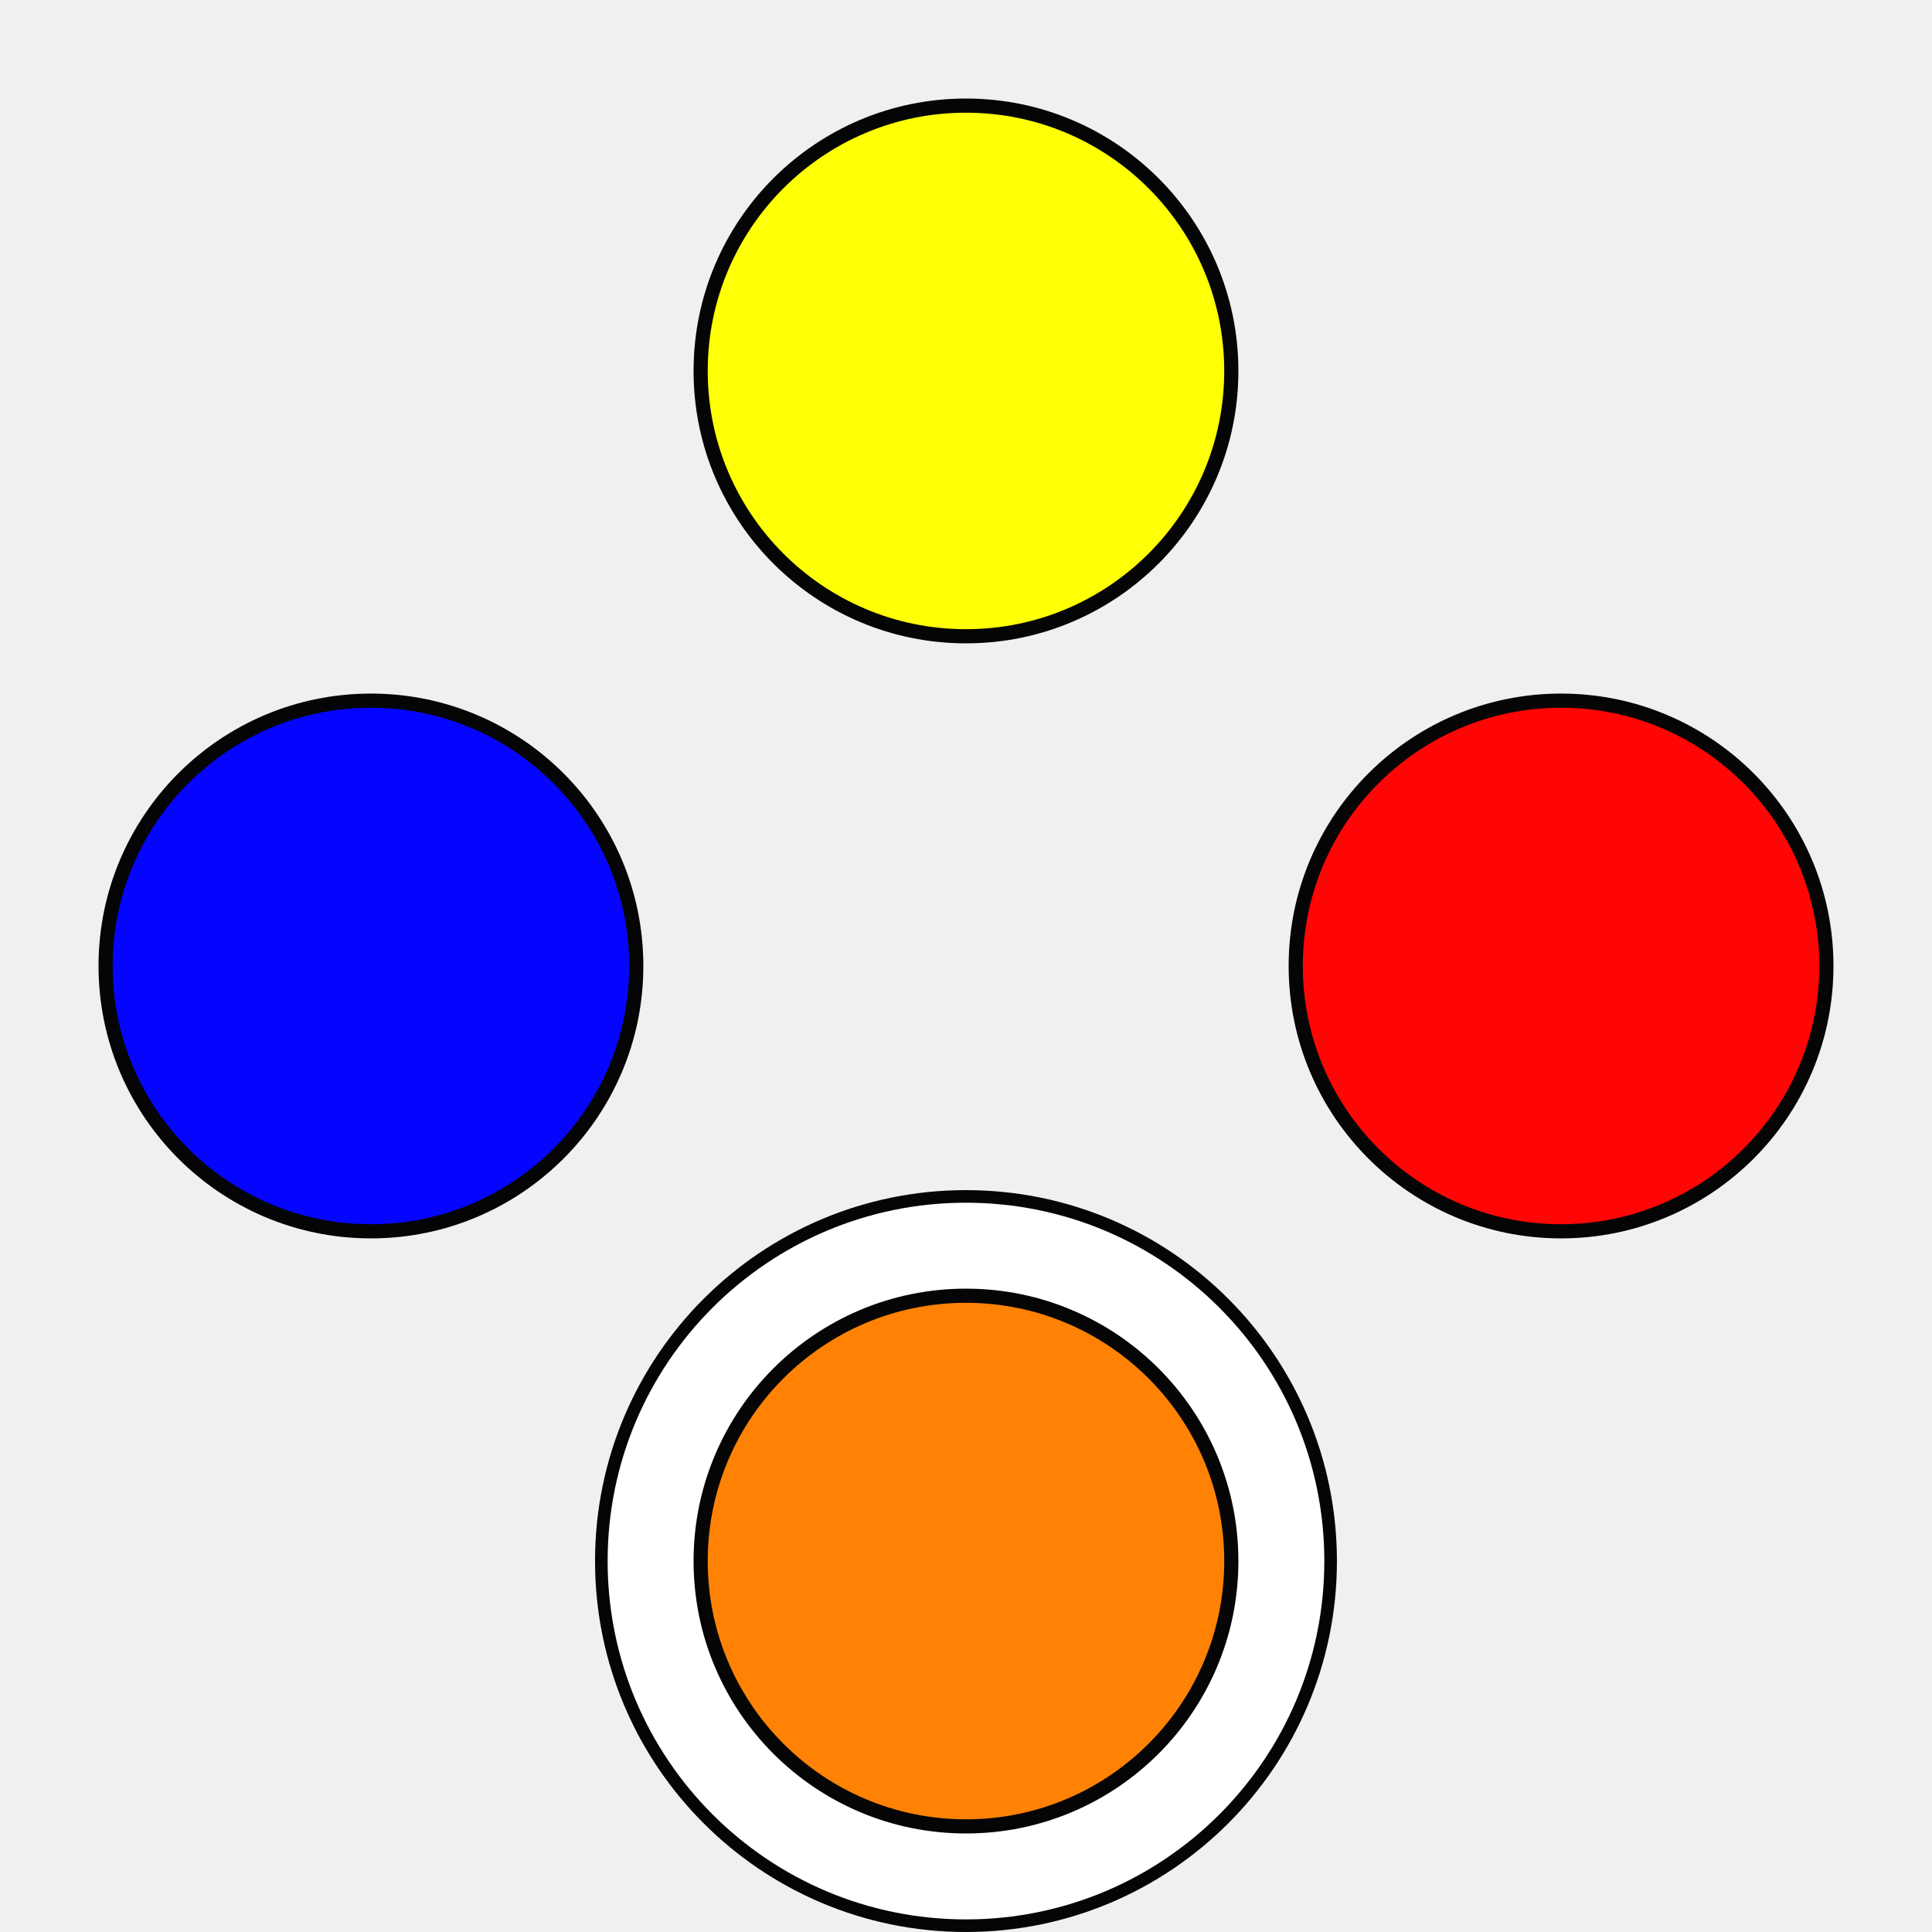
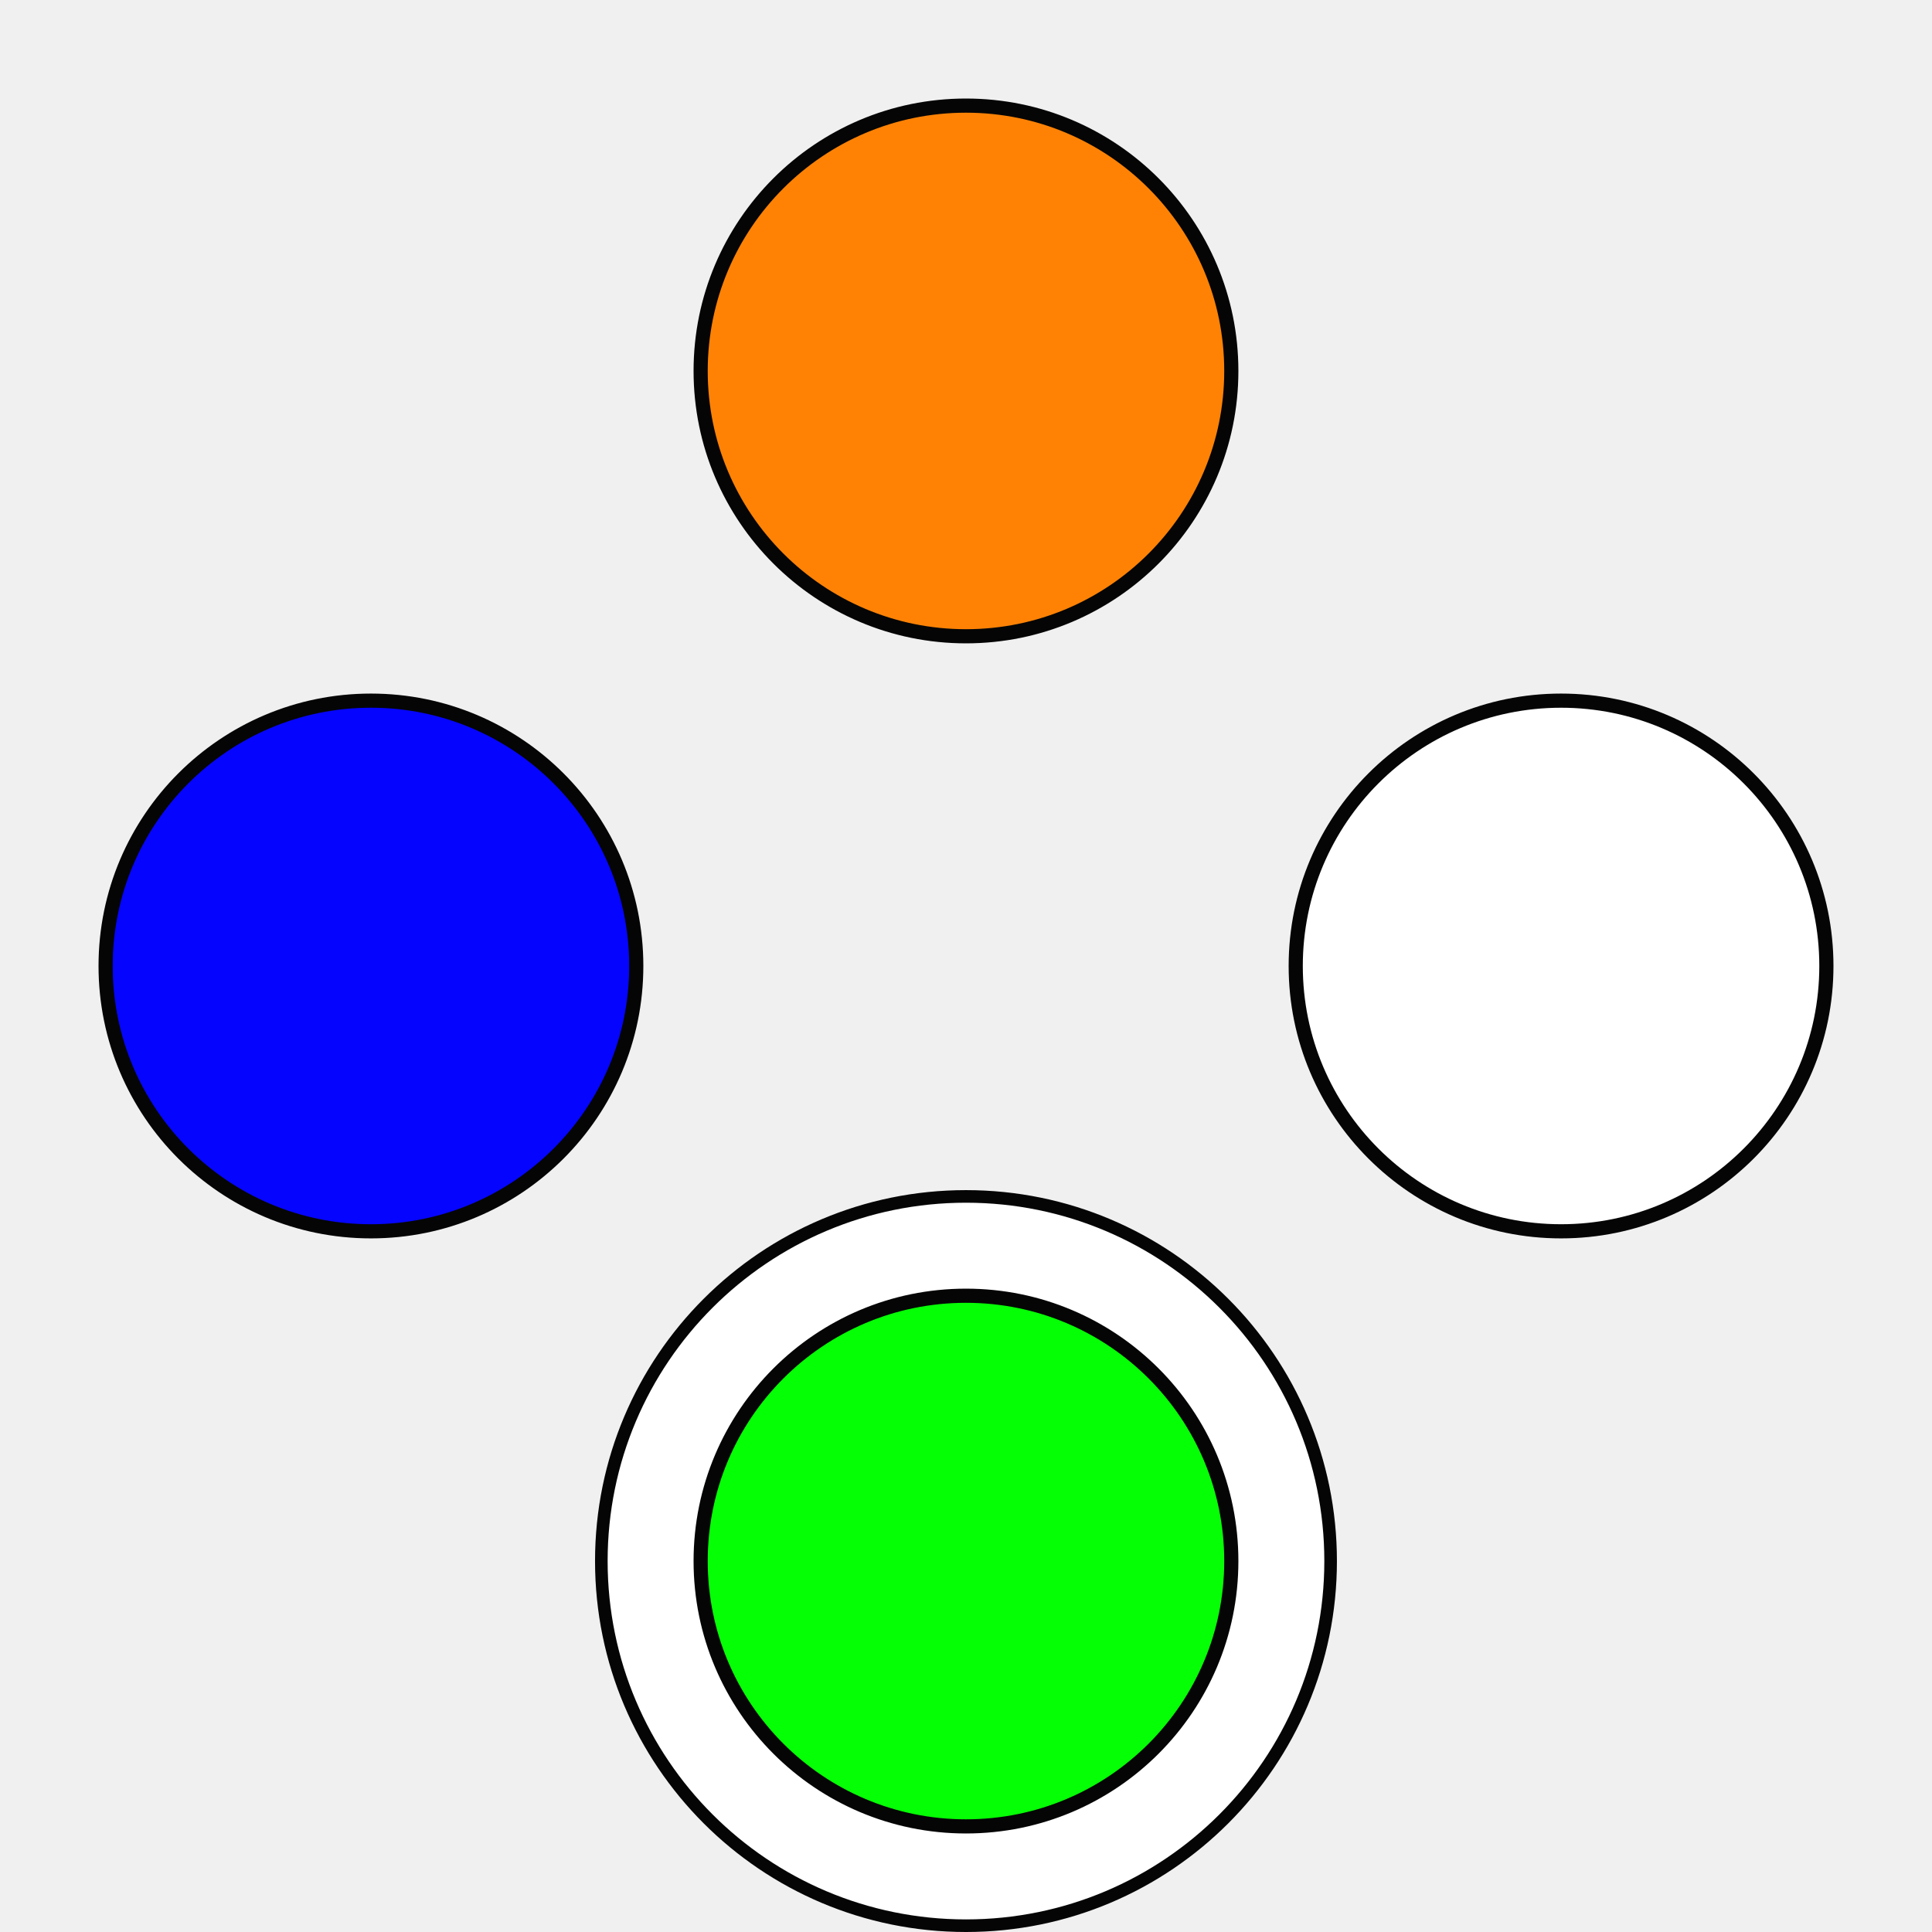
<svg xmlns="http://www.w3.org/2000/svg" width="48.167mm" height="48.167mm" viewBox="0 0 48.167 48.167" version="1.1" id="svg835">
  <defs id="defs829" />
  <g id="layer1" transform="translate(-16.36007,-19.78596)">
    <circle style="opacity:0.98;fill:#ffffff;fill-opacity:1;stroke:#000000;stroke-width:0.314;stroke-linejoin:round;stroke-miterlimit:4;stroke-dasharray:none;stroke-dashoffset:0;stroke-opacity:1" id="path1429-4" cx="40.443" cy="58.705" r="9.091">
      </circle>
-     <circle style="opacity:0.98;fill:#ffff00;fill-opacity:1;stroke:#000000;stroke-width:0.353;stroke-linejoin:round;stroke-miterlimit:4;stroke-dasharray:none;stroke-dashoffset:0;stroke-opacity:1" id="path1380" cx="40.443" cy="29.034" r="6.615">
+     <circle style="opacity:0.98;fill:#ff8000;fill-opacity:1;stroke:#000000;stroke-width:0.353;stroke-linejoin:round;stroke-miterlimit:4;stroke-dasharray:none;stroke-dashoffset:0;stroke-opacity:1" id="path1380" cx="40.443" cy="29.034" r="6.615">
      </circle>
-     <circle style="opacity:0.98;fill:#ff8000;fill-opacity:1;stroke:#000000;stroke-width:0.353;stroke-linejoin:round;stroke-miterlimit:4;stroke-dasharray:none;stroke-dashoffset:0;stroke-opacity:1" id="path1380-1" cx="40.443" cy="58.705" r="6.615">
+     <circle style="opacity:0.98;fill:#00ff00;fill-opacity:1;stroke:#000000;stroke-width:0.353;stroke-linejoin:round;stroke-miterlimit:4;stroke-dasharray:none;stroke-dashoffset:0;stroke-opacity:1" id="path1380-1" cx="40.443" cy="58.705" r="6.615">
      </circle>
-     <circle style="opacity:0.98;fill:#ff0000;fill-opacity:1;stroke:#000000;stroke-width:0.353;stroke-linejoin:round;stroke-miterlimit:4;stroke-dasharray:none;stroke-dashoffset:0;stroke-opacity:1" id="path1380-2" cx="43.869" cy="-55.279" r="6.615" transform="rotate(90)">
+     <circle style="opacity:0.98;fill:#ffffff;fill-opacity:1;stroke:#000000;stroke-width:0.353;stroke-linejoin:round;stroke-miterlimit:4;stroke-dasharray:none;stroke-dashoffset:0;stroke-opacity:1" id="path1380-2" cx="43.869" cy="-55.279" r="6.615" transform="rotate(90)">
      </circle>
    <circle style="opacity:0.98;fill:#0000ff;fill-opacity:1;stroke:#000000;stroke-width:0.353;stroke-linejoin:round;stroke-miterlimit:4;stroke-dasharray:none;stroke-dashoffset:0;stroke-opacity:1" id="path1380-1-1" cx="43.869" cy="-25.608" r="6.615" transform="rotate(90)">
      </circle>
  </g>
</svg>
